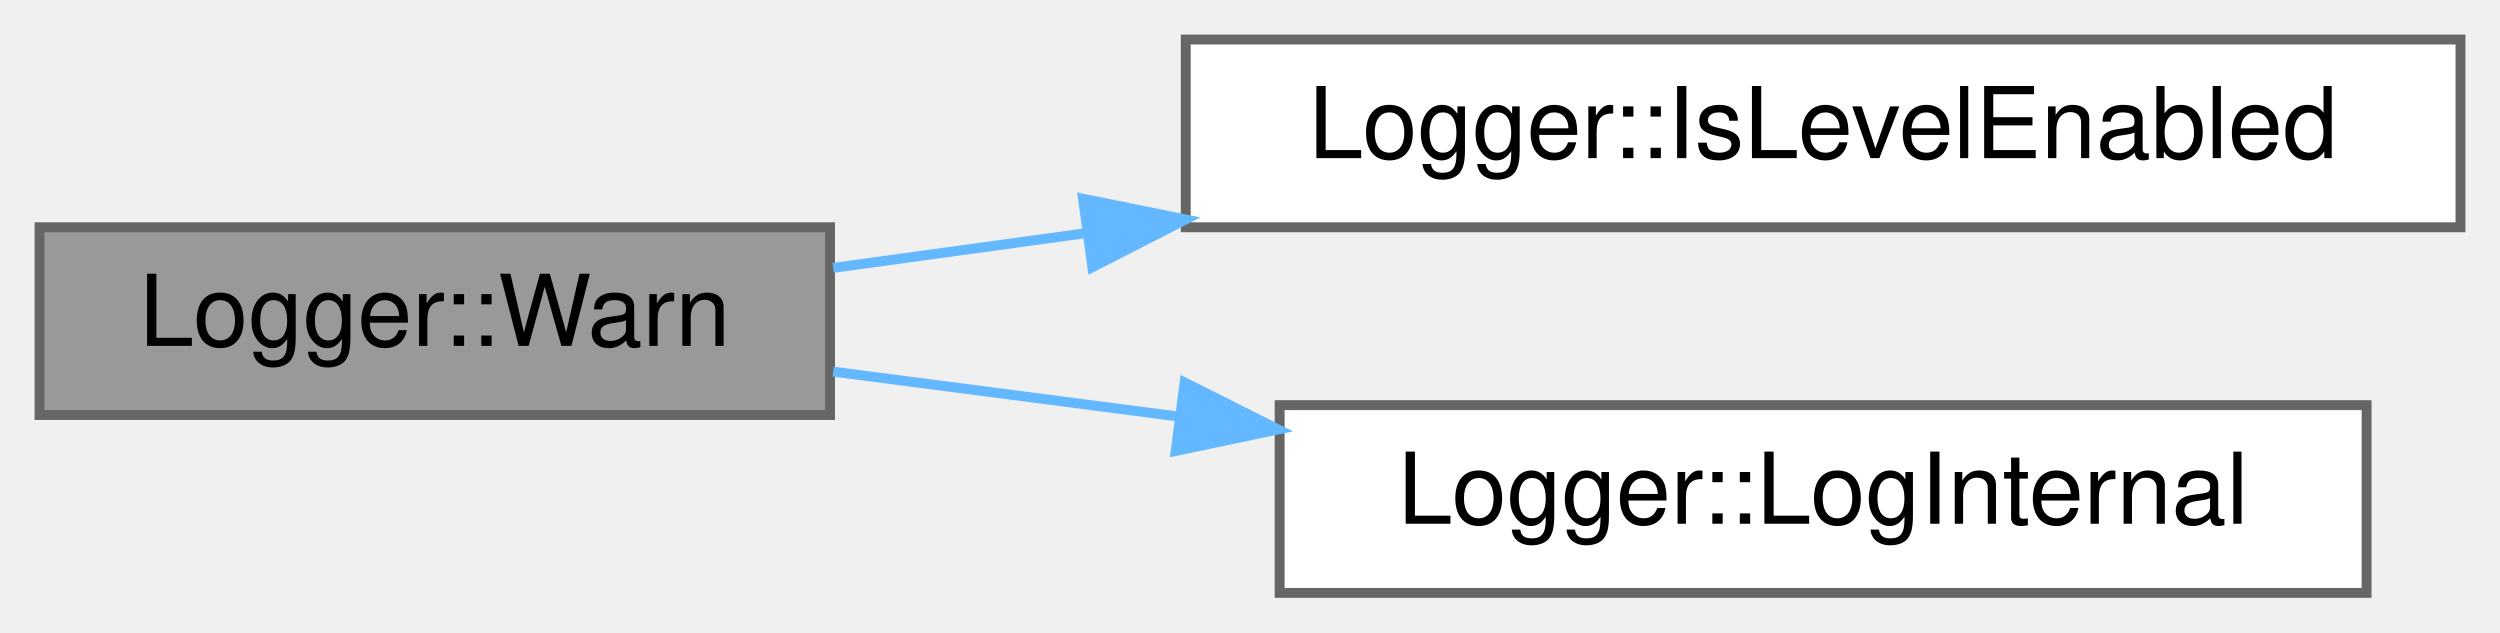
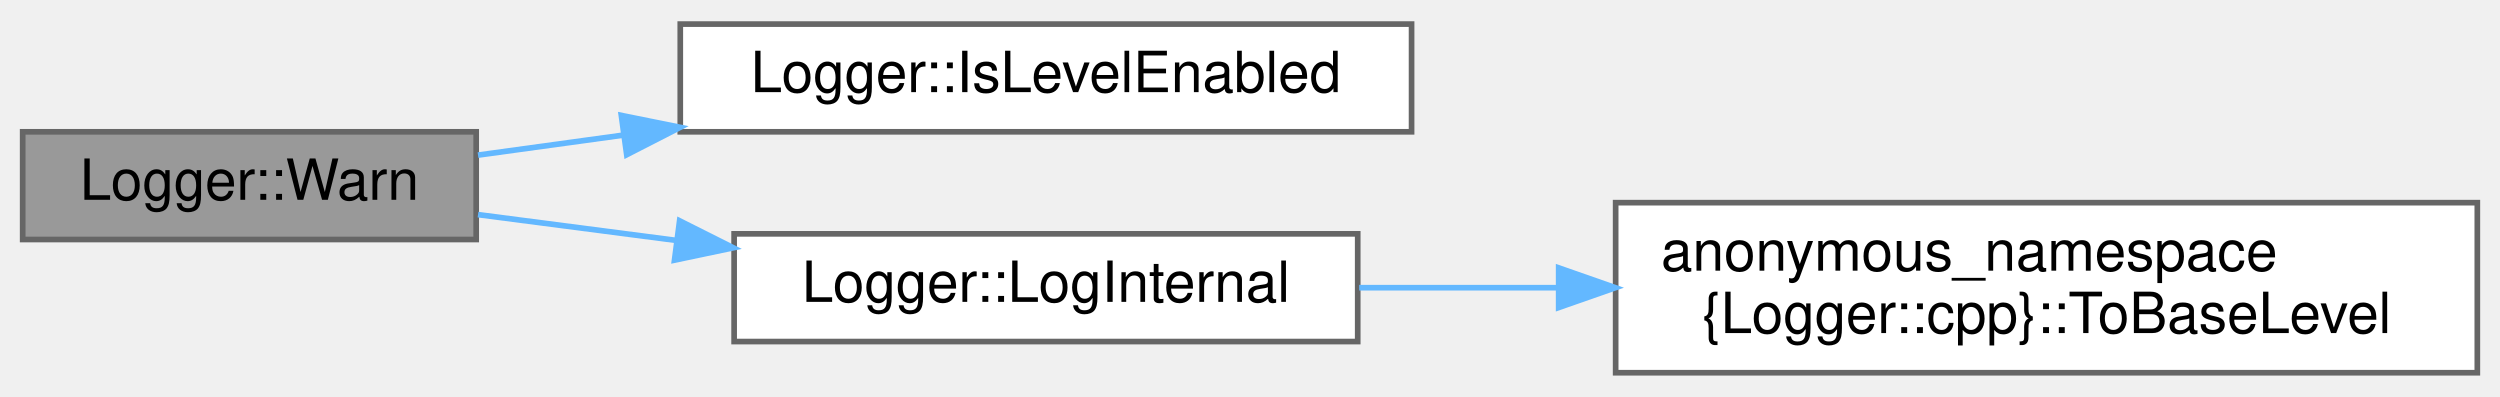
- <svg xmlns="http://www.w3.org/2000/svg" xmlns:xlink="http://www.w3.org/1999/xlink" width="253pt" height="64pt" viewBox="0.00 0.00 253.00 64.00">
-   <g id="graph0" class="graph" transform="scale(1 1) rotate(0) translate(4 60)">
+ <svg xmlns="http://www.w3.org/2000/svg" xmlns:xlink="http://www.w3.org/1999/xlink" width="441pt" height="70pt" viewBox="0.00 0.00 441.00 69.50">
+   <g id="graph0" class="graph" transform="scale(1 1) rotate(0) translate(4 65.5)">
    <g id="Node000001" class="node">
      <g id="a_Node000001">
        <a xlink:title="Log warning message with formatting.">
-           <polygon fill="#999999" stroke="#666666" points="80,-37 0,-37 0,-18 80,-18 80,-37" />
-           <text text-anchor="middle" x="40" y="-25" font-family="Helvetica,sans-Serif" font-size="10.00">Logger::Warn</text>
+           <polygon fill="#999999" stroke="#666666" points="80,-42.5 0,-42.5 0,-23.5 80,-23.5 80,-42.5" />
+           <text text-anchor="middle" x="40" y="-30.5" font-family="Helvetica,sans-Serif" font-size="10.00">Logger::Warn</text>
        </a>
      </g>
    </g>
    <g id="Node000002" class="node">
      <g id="a_Node000002">
        <a xlink:href="classLogger.html#af9e84e0ff6bd538e4f9ed8dcebc3e2f0" target="_top" xlink:title="Check if log level is enabled for tag.">
-           <polygon fill="white" stroke="#666666" points="245,-56 116,-56 116,-37 245,-37 245,-56" />
-           <text text-anchor="middle" x="180.5" y="-44" font-family="Helvetica,sans-Serif" font-size="10.00">Logger::IsLevelEnabled</text>
+           <polygon fill="white" stroke="#666666" points="245,-61.5 116,-61.5 116,-42.5 245,-42.5 245,-61.5" />
+           <text text-anchor="middle" x="180.5" y="-49.5" font-family="Helvetica,sans-Serif" font-size="10.00">Logger::IsLevelEnabled</text>
        </a>
      </g>
    </g>
    <g id="edge1_Node000001_Node000002" class="edge">
      <g id="a_edge1_Node000001_Node000002">
        <a xlink:title=" ">
-           <path fill="none" stroke="#63b8ff" d="M80.32,-32.89C88.39,-34 97.14,-35.2 105.99,-36.42" />
-           <polygon fill="#63b8ff" stroke="#63b8ff" points="105.6,-39.89 115.98,-37.79 106.55,-32.96 105.6,-39.89" />
+           <path fill="none" stroke="#63b8ff" d="M80.32,-38.39C88.39,-39.5 97.14,-40.7 105.99,-41.92" />
+           <polygon fill="#63b8ff" stroke="#63b8ff" points="105.6,-45.39 115.98,-43.29 106.55,-38.46 105.6,-45.39" />
        </a>
      </g>
    </g>
    <g id="Node000003" class="node">
      <g id="a_Node000003">
        <a xlink:href="classLogger.html#a6adb205db597526fb91ad20067400394" target="_top" xlink:title="Internal logging method.">
-           <polygon fill="white" stroke="#666666" points="235.5,-19 125.5,-19 125.5,0 235.5,0 235.5,-19" />
-           <text text-anchor="middle" x="180.5" y="-7" font-family="Helvetica,sans-Serif" font-size="10.00">Logger::LogInternal</text>
+           <polygon fill="white" stroke="#666666" points="235.5,-24.5 125.5,-24.5 125.5,-5.5 235.5,-5.5 235.5,-24.5" />
+           <text text-anchor="middle" x="180.5" y="-12.5" font-family="Helvetica,sans-Serif" font-size="10.00">Logger::LogInternal</text>
        </a>
      </g>
    </g>
    <g id="edge2_Node000001_Node000003" class="edge">
      <g id="a_edge2_Node000001_Node000003">
        <a xlink:title=" ">
-           <path fill="none" stroke="#63b8ff" d="M80.32,-22.39C91.25,-20.97 103.42,-19.39 115.38,-17.83" />
-           <polygon fill="#63b8ff" stroke="#63b8ff" points="115.88,-21.3 125.35,-16.54 114.98,-14.36 115.88,-21.3" />
+           <path fill="none" stroke="#63b8ff" d="M80.32,-27.89C91.25,-26.47 103.42,-24.89 115.38,-23.33" />
+           <polygon fill="#63b8ff" stroke="#63b8ff" points="115.88,-26.8 125.35,-22.04 114.98,-19.86 115.88,-26.8" />
+         </a>
+       </g>
+     </g>
+     <g id="Node000004" class="node">
+       <g id="a_Node000004">
+         <a xlink:href="namespaceanonymous__namespace_02Logger_8cpp_03.html#a9d2b496fa1b4f4e28667d14e4b8cb190" target="_top" xlink:title=" ">
+           <polygon fill="white" stroke="#666666" points="433,-30 281,-30 281,0 433,0 433,-30" />
+           <text text-anchor="start" x="289" y="-18" font-family="Helvetica,sans-Serif" font-size="10.00">anonymous_namespace</text>
+           <text text-anchor="middle" x="357" y="-7" font-family="Helvetica,sans-Serif" font-size="10.00">{Logger::cpp}::ToBaseLevel</text>
+         </a>
+       </g>
+     </g>
+     <g id="edge3_Node000003_Node000004" class="edge">
+       <g id="a_edge3_Node000003_Node000004">
+         <a xlink:title=" ">
+           <path fill="none" stroke="#63b8ff" d="M235.76,-15C246.93,-15 258.96,-15 270.93,-15" />
+           <polygon fill="#63b8ff" stroke="#63b8ff" points="270.95,-18.5 280.95,-15 270.95,-11.5 270.95,-18.5" />
        </a>
      </g>
    </g>
  </g>
</svg>
